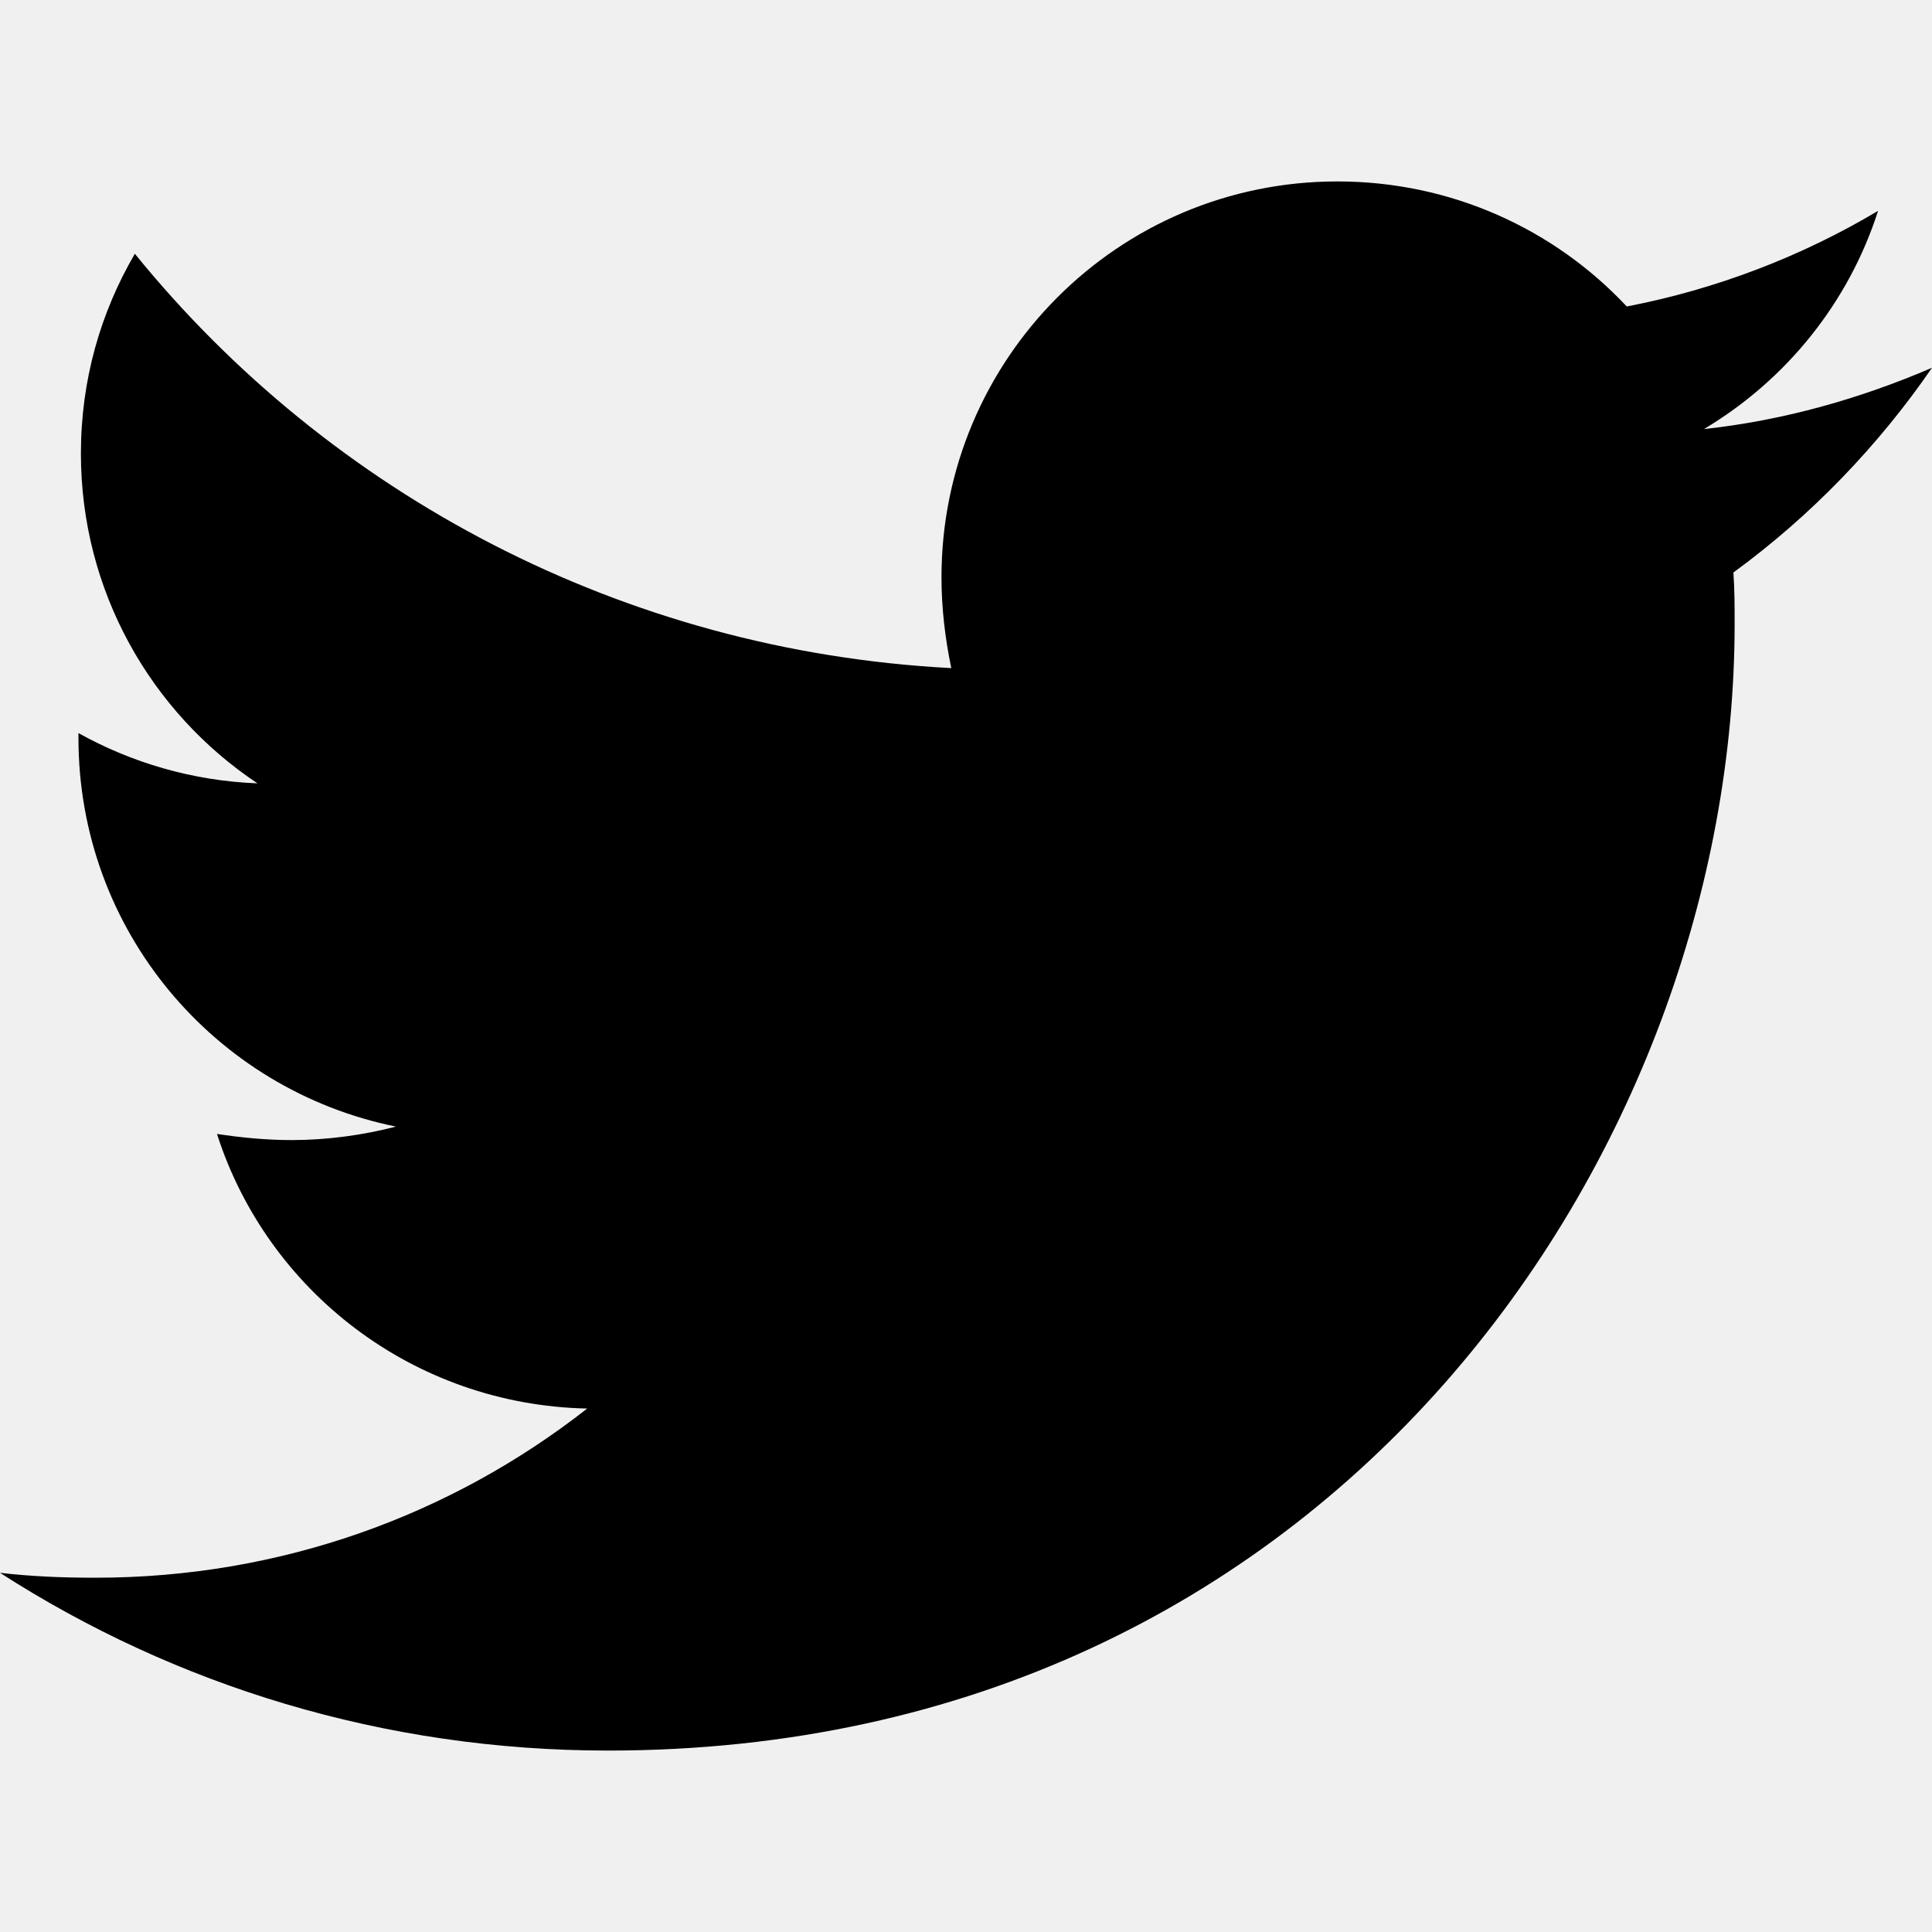
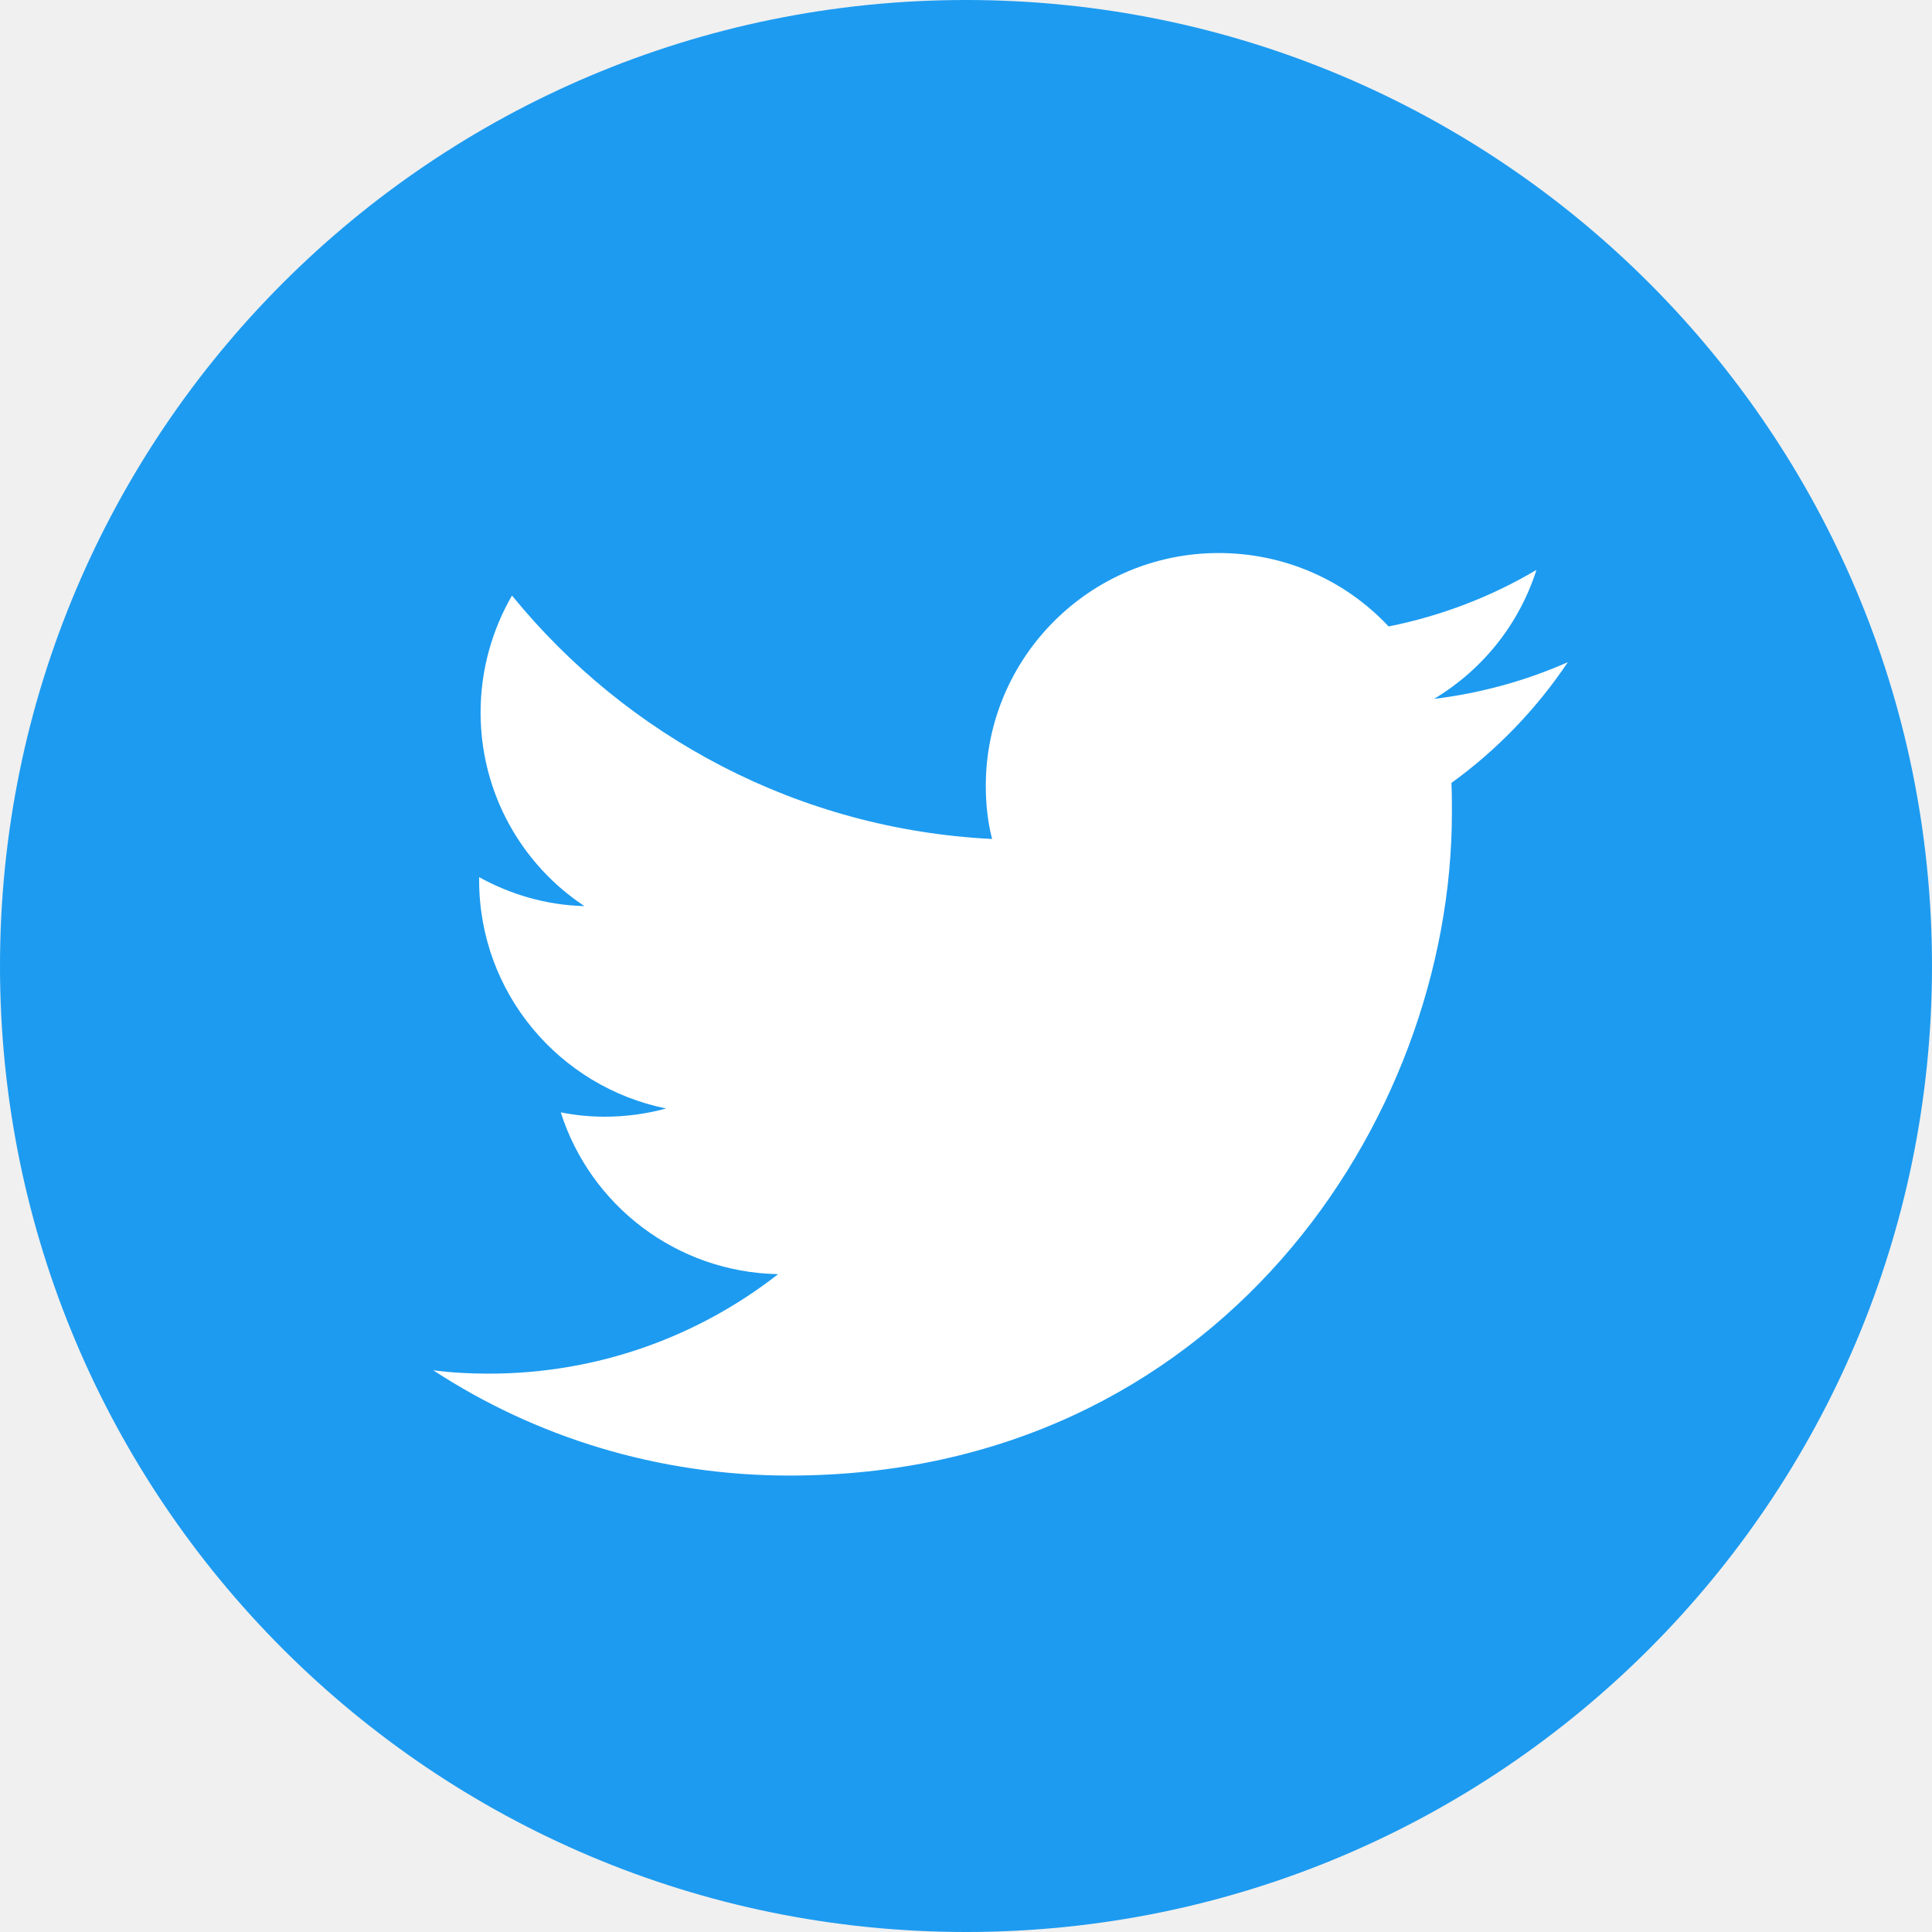
- <svg xmlns="http://www.w3.org/2000/svg" viewBox="0 0 512 512">
-   <path fill="currentColor" d="M459.37 151.716c.325 4.548.325 9.097.325 13.645 0 138.72-105.583 298.558-298.558 298.558-59.452 0-114.68-17.219-161.137-47.106 8.447.974 16.568 1.299 25.34 1.299 49.055 0 94.213-16.568 130.274-44.832-46.132-.975-84.792-31.188-98.112-72.772 6.498.974 12.995 1.624 19.818 1.624 9.421 0 18.843-1.3 27.614-3.573-48.081-9.747-84.143-51.98-84.143-102.985v-1.299c13.969 7.797 30.214 12.67 47.431 13.319-28.264-18.843-46.781-51.005-46.781-87.391 0-19.492 5.197-37.36 14.294-52.954 51.655 63.675 129.3 105.258 216.365 109.807-1.624-7.797-2.599-15.918-2.599-24.04 0-57.828 46.782-104.934 104.934-104.934 30.213 0 57.502 12.67 76.67 33.137 23.715-4.548 46.456-13.32 66.599-25.34-7.798 24.366-24.366 44.833-46.132 57.827 21.117-2.273 41.584-8.122 60.426-16.243-14.292 20.791-32.161 39.308-52.628 54.253z" />
+ <svg xmlns="http://www.w3.org/2000/svg" width="40" height="40" viewBox="0 0 40 40" fill="none">
+   <rect width="40" height="40" rx="20" fill="#1D9BF0" />
+   <path d="M16.34 30.55C25.21 30.55 30.06 23.2 30.06 16.83C30.06 16.62 30.06 16.41 30.05 16.21C30.99 15.53 31.81 14.68 32.46 13.71C31.6 14.09 30.67 14.35 29.69 14.47C30.69 13.87 31.45 12.93 31.81 11.8C30.88 12.35 29.85 12.75 28.75 12.97C27.87 12.03 26.62 11.45 25.23 11.45C22.57 11.45 20.41 13.61 20.41 16.27C20.41 16.65 20.45 17.02 20.54 17.37C16.53 17.17 12.98 15.25 10.6 12.33C10.19 13.04 9.95 13.87 9.95 14.75C9.95 16.42 10.8 17.9 12.1 18.76C11.31 18.74 10.57 18.52 9.92 18.16C9.92 18.18 9.92 18.2 9.92 18.22C9.92 20.56 11.58 22.5 13.79 22.95C13.39 23.06 12.96 23.12 12.52 23.12C12.21 23.12 11.91 23.09 11.61 23.03C12.22 24.95 14 26.34 16.11 26.38C14.46 27.67 12.38 28.44 10.12 28.44C9.73 28.44 9.35 28.42 8.97 28.37C11.08 29.75 13.62 30.55 16.34 30.55Z" fill="white" />
</svg>
